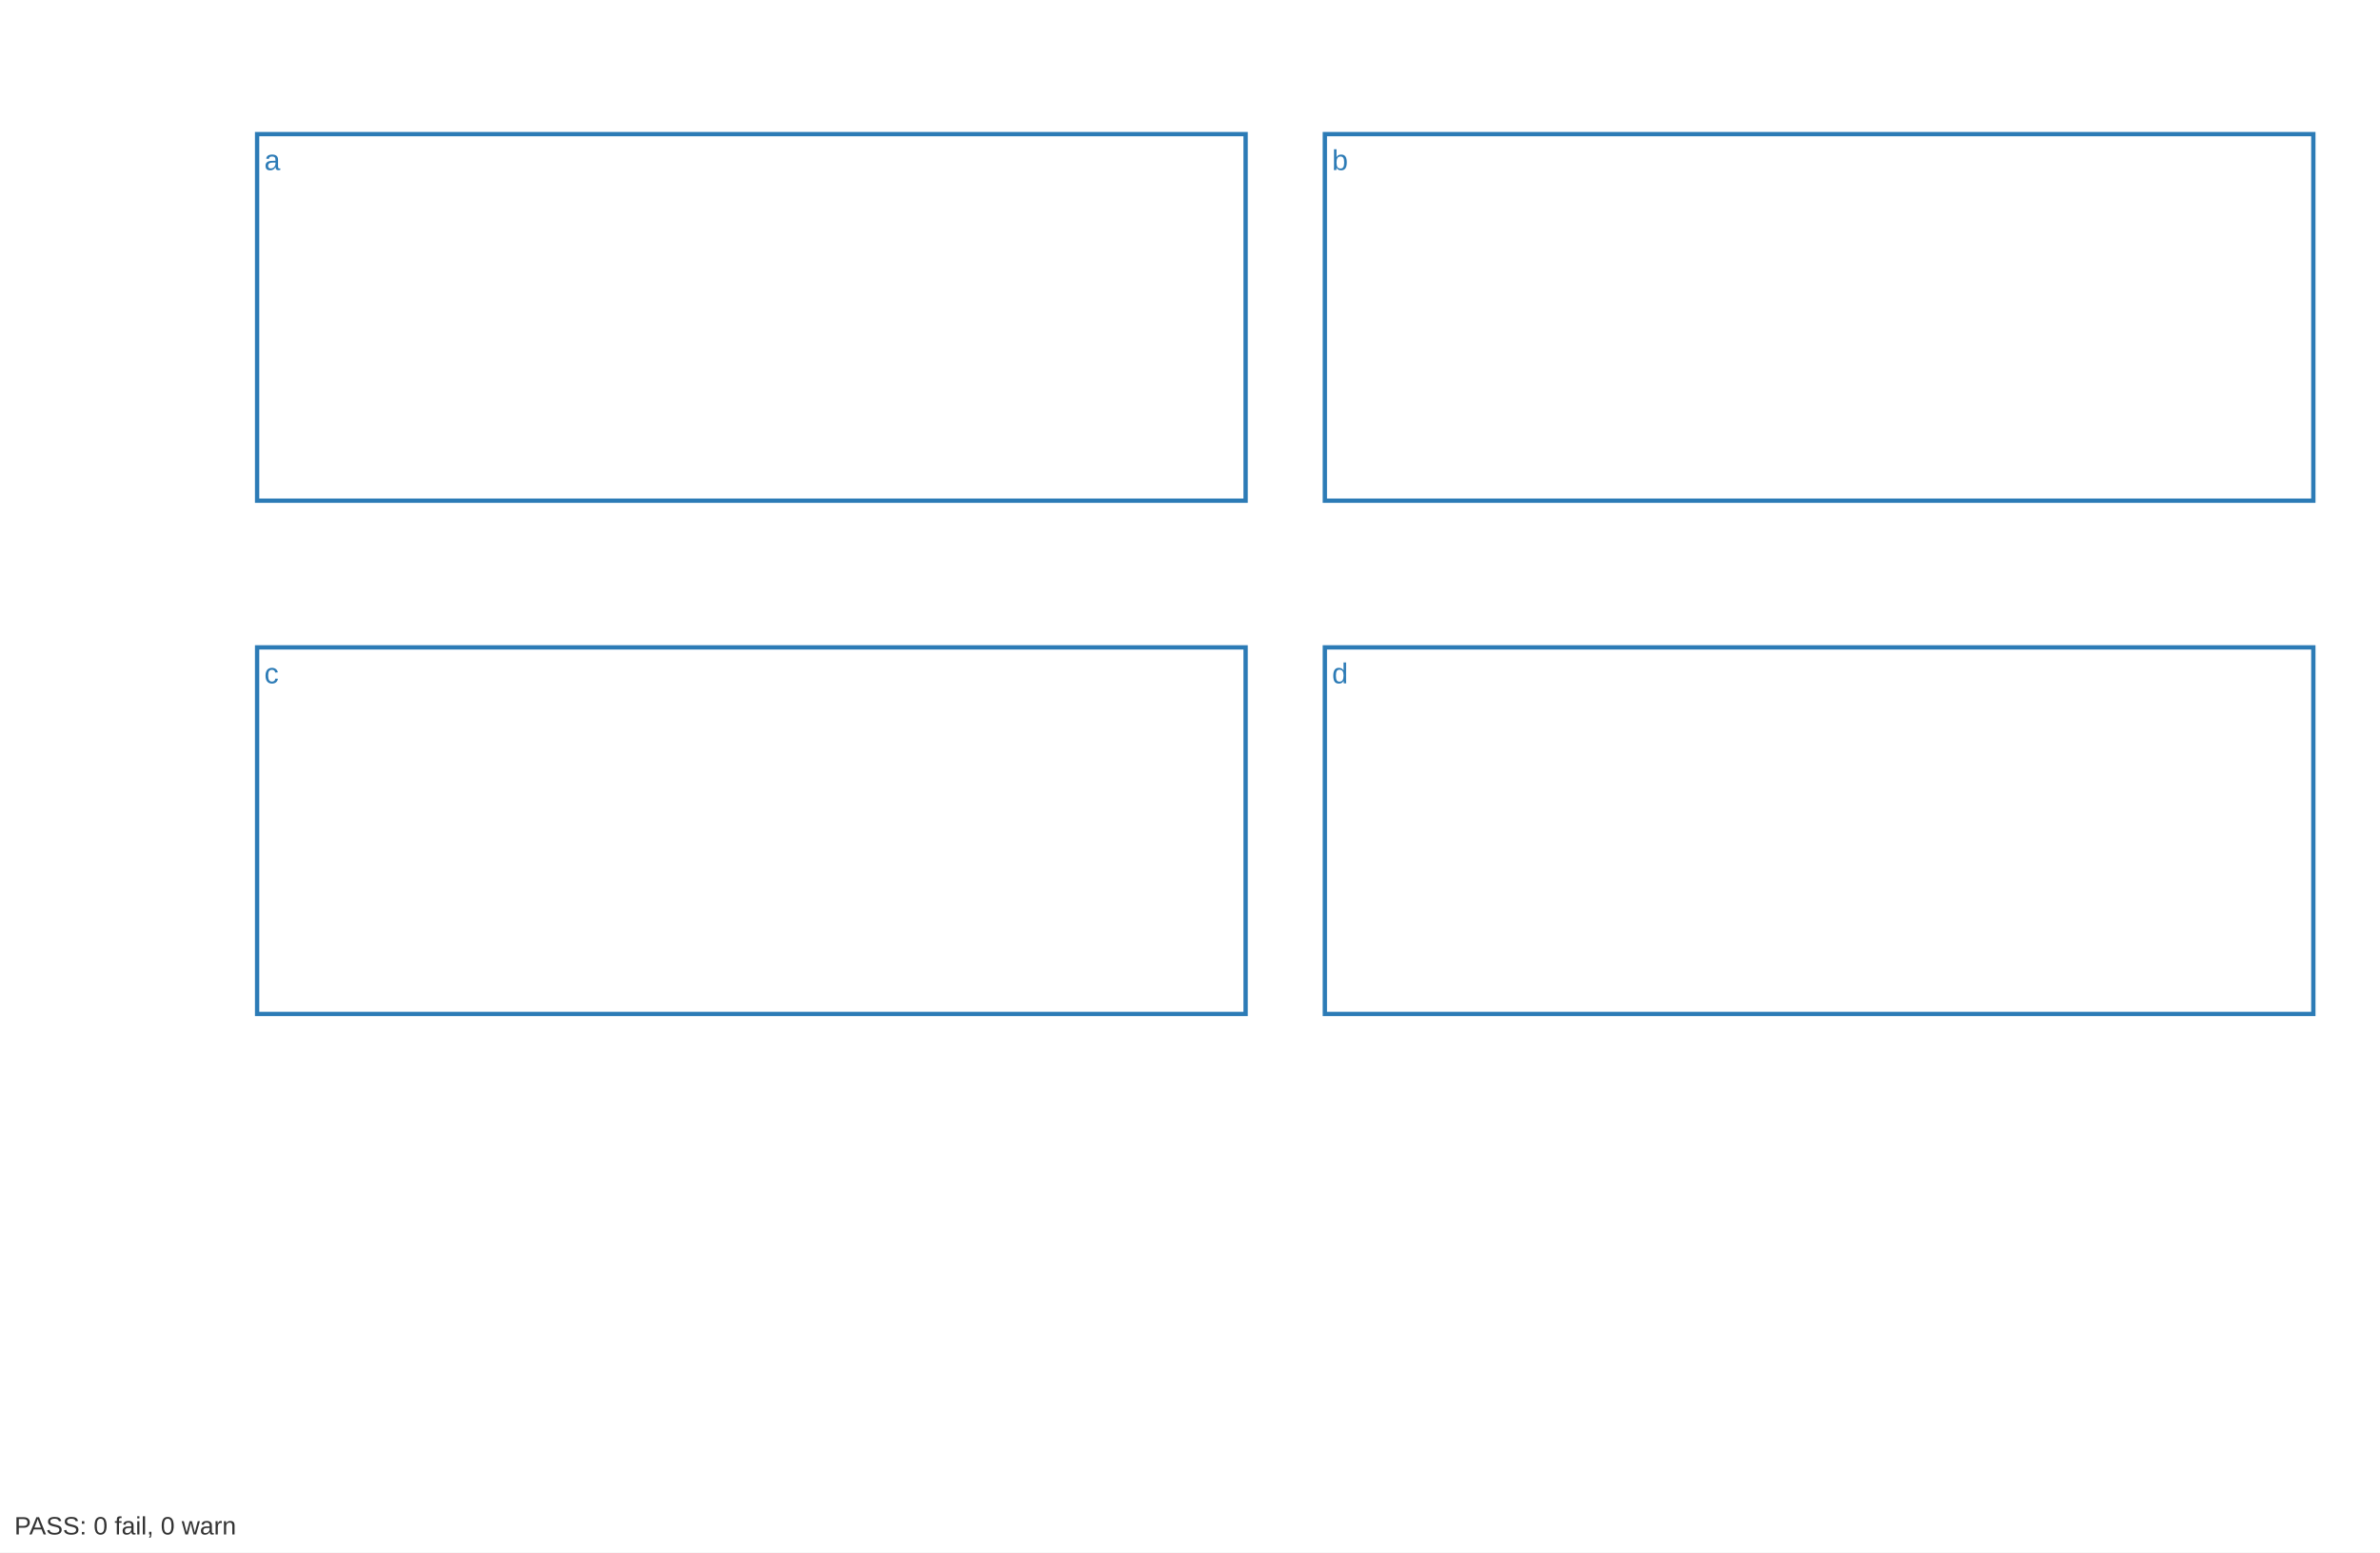
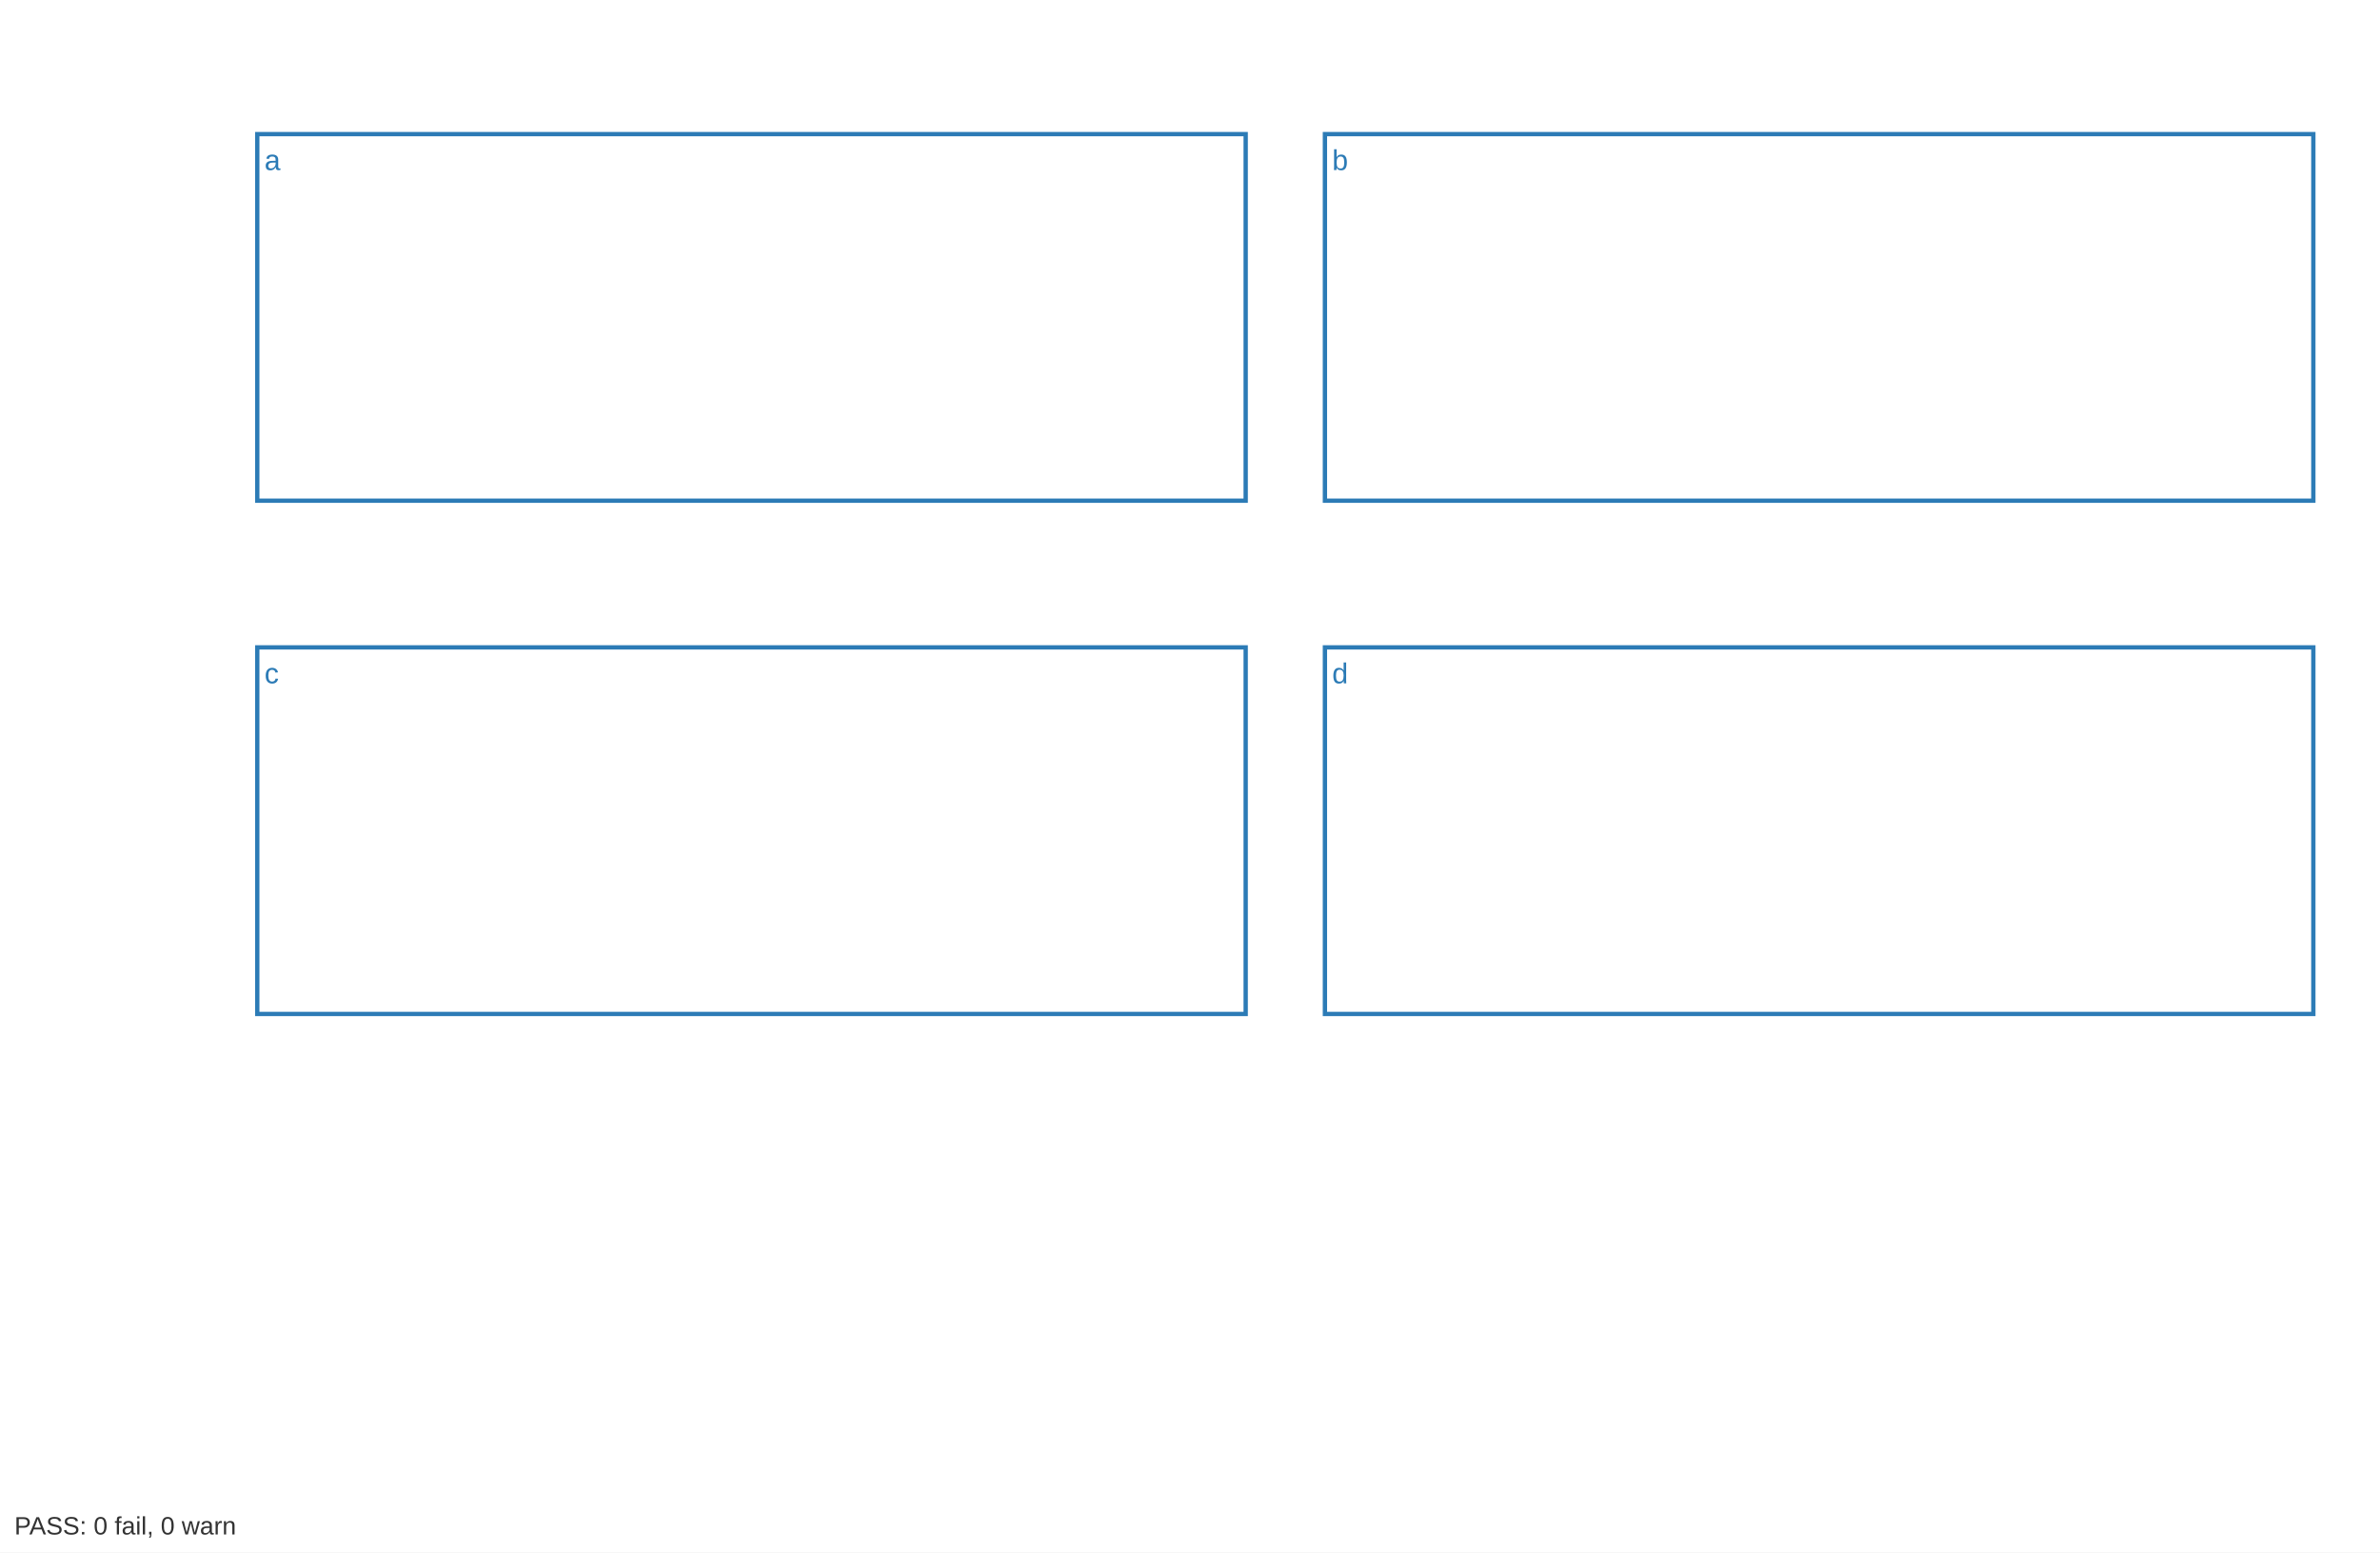
<svg xmlns="http://www.w3.org/2000/svg" width="662.4pt" height="432.0pt" viewBox="0 0 662.4 432.0">
  <rect width="100%" height="100%" fill="white" />
-   <rect x="71.560" y="37.320" width="275.117" height="102.006" fill="none" stroke="#2c7bb6" stroke-width="1.2" />
-   <text x="73.560" y="47.320" font-family="Arial, sans-serif" font-size="8" fill="#2c7bb6">a</text>
-   <rect x="368.730" y="37.320" width="275.117" height="102.006" fill="none" stroke="#2c7bb6" stroke-width="1.2" />
-   <text x="370.730" y="47.320" font-family="Arial, sans-serif" font-size="8" fill="#2c7bb6">b</text>
-   <rect x="71.560" y="180.146" width="275.117" height="102.006" fill="none" stroke="#2c7bb6" stroke-width="1.2" />
-   <text x="73.560" y="190.146" font-family="Arial, sans-serif" font-size="8" fill="#2c7bb6">c</text>
-   <rect x="368.730" y="180.146" width="275.117" height="102.006" fill="none" stroke="#2c7bb6" stroke-width="1.2" />
-   <text x="370.730" y="190.146" font-family="Arial, sans-serif" font-size="8" fill="#2c7bb6">d</text>
+   <rect x="71.604" y="37.320" width="275.095" height="102.006" fill="none" stroke="#2c7bb6" stroke-width="1.2" />
+   <text x="73.604" y="47.320" font-family="Arial, sans-serif" font-size="8" fill="#2c7bb6">a</text>
+   <rect x="368.752" y="37.320" width="275.095" height="102.006" fill="none" stroke="#2c7bb6" stroke-width="1.2" />
+   <text x="370.752" y="47.320" font-family="Arial, sans-serif" font-size="8" fill="#2c7bb6">b</text>
+   <rect x="71.604" y="180.146" width="275.095" height="102.006" fill="none" stroke="#2c7bb6" stroke-width="1.2" />
+   <text x="73.604" y="190.146" font-family="Arial, sans-serif" font-size="8" fill="#2c7bb6">c</text>
+   <rect x="368.752" y="180.146" width="275.095" height="102.006" fill="none" stroke="#2c7bb6" stroke-width="1.2" />
+   <text x="370.752" y="190.146" font-family="Arial, sans-serif" font-size="8" fill="#2c7bb6">d</text>
  <text x="4" y="427.000" font-family="Arial, sans-serif" font-size="7" fill="#333">PASS: 0 fail, 0 warn</text>
</svg>
